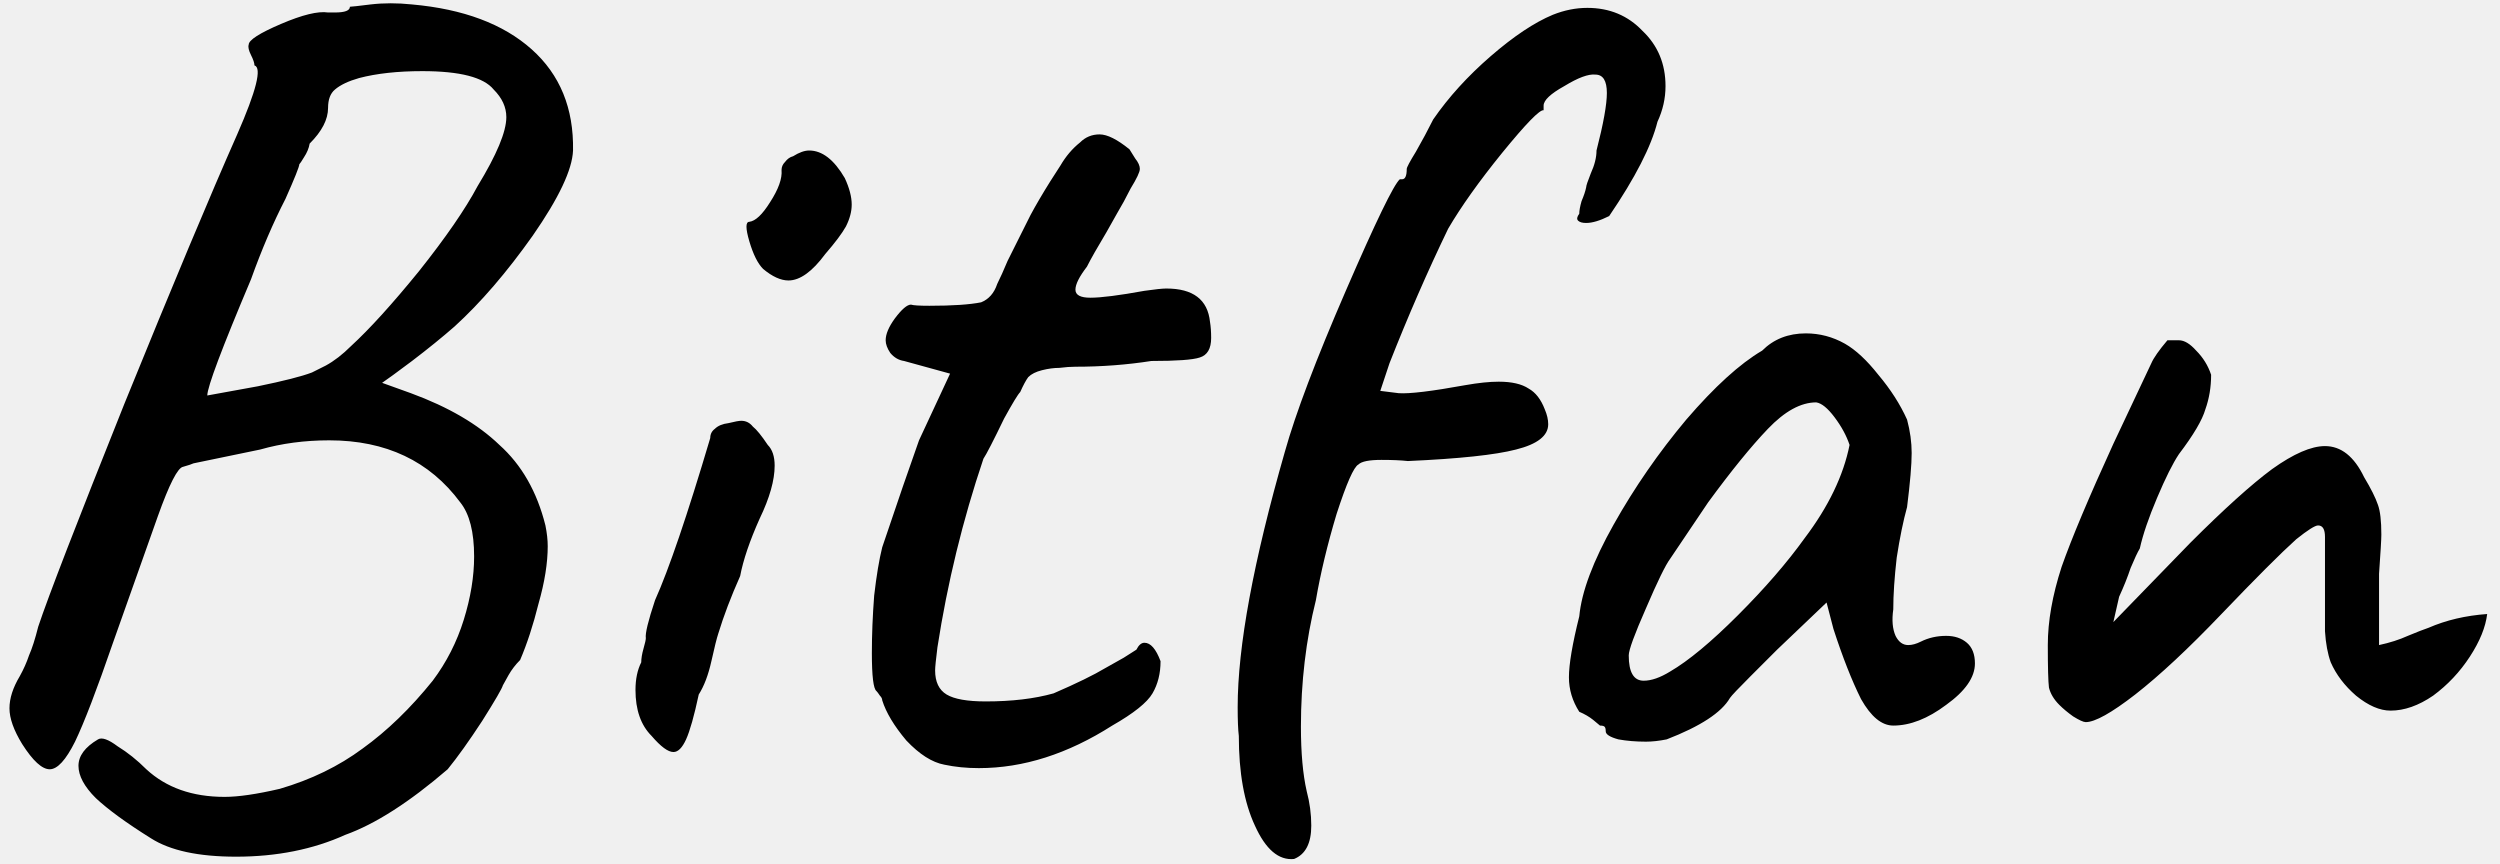
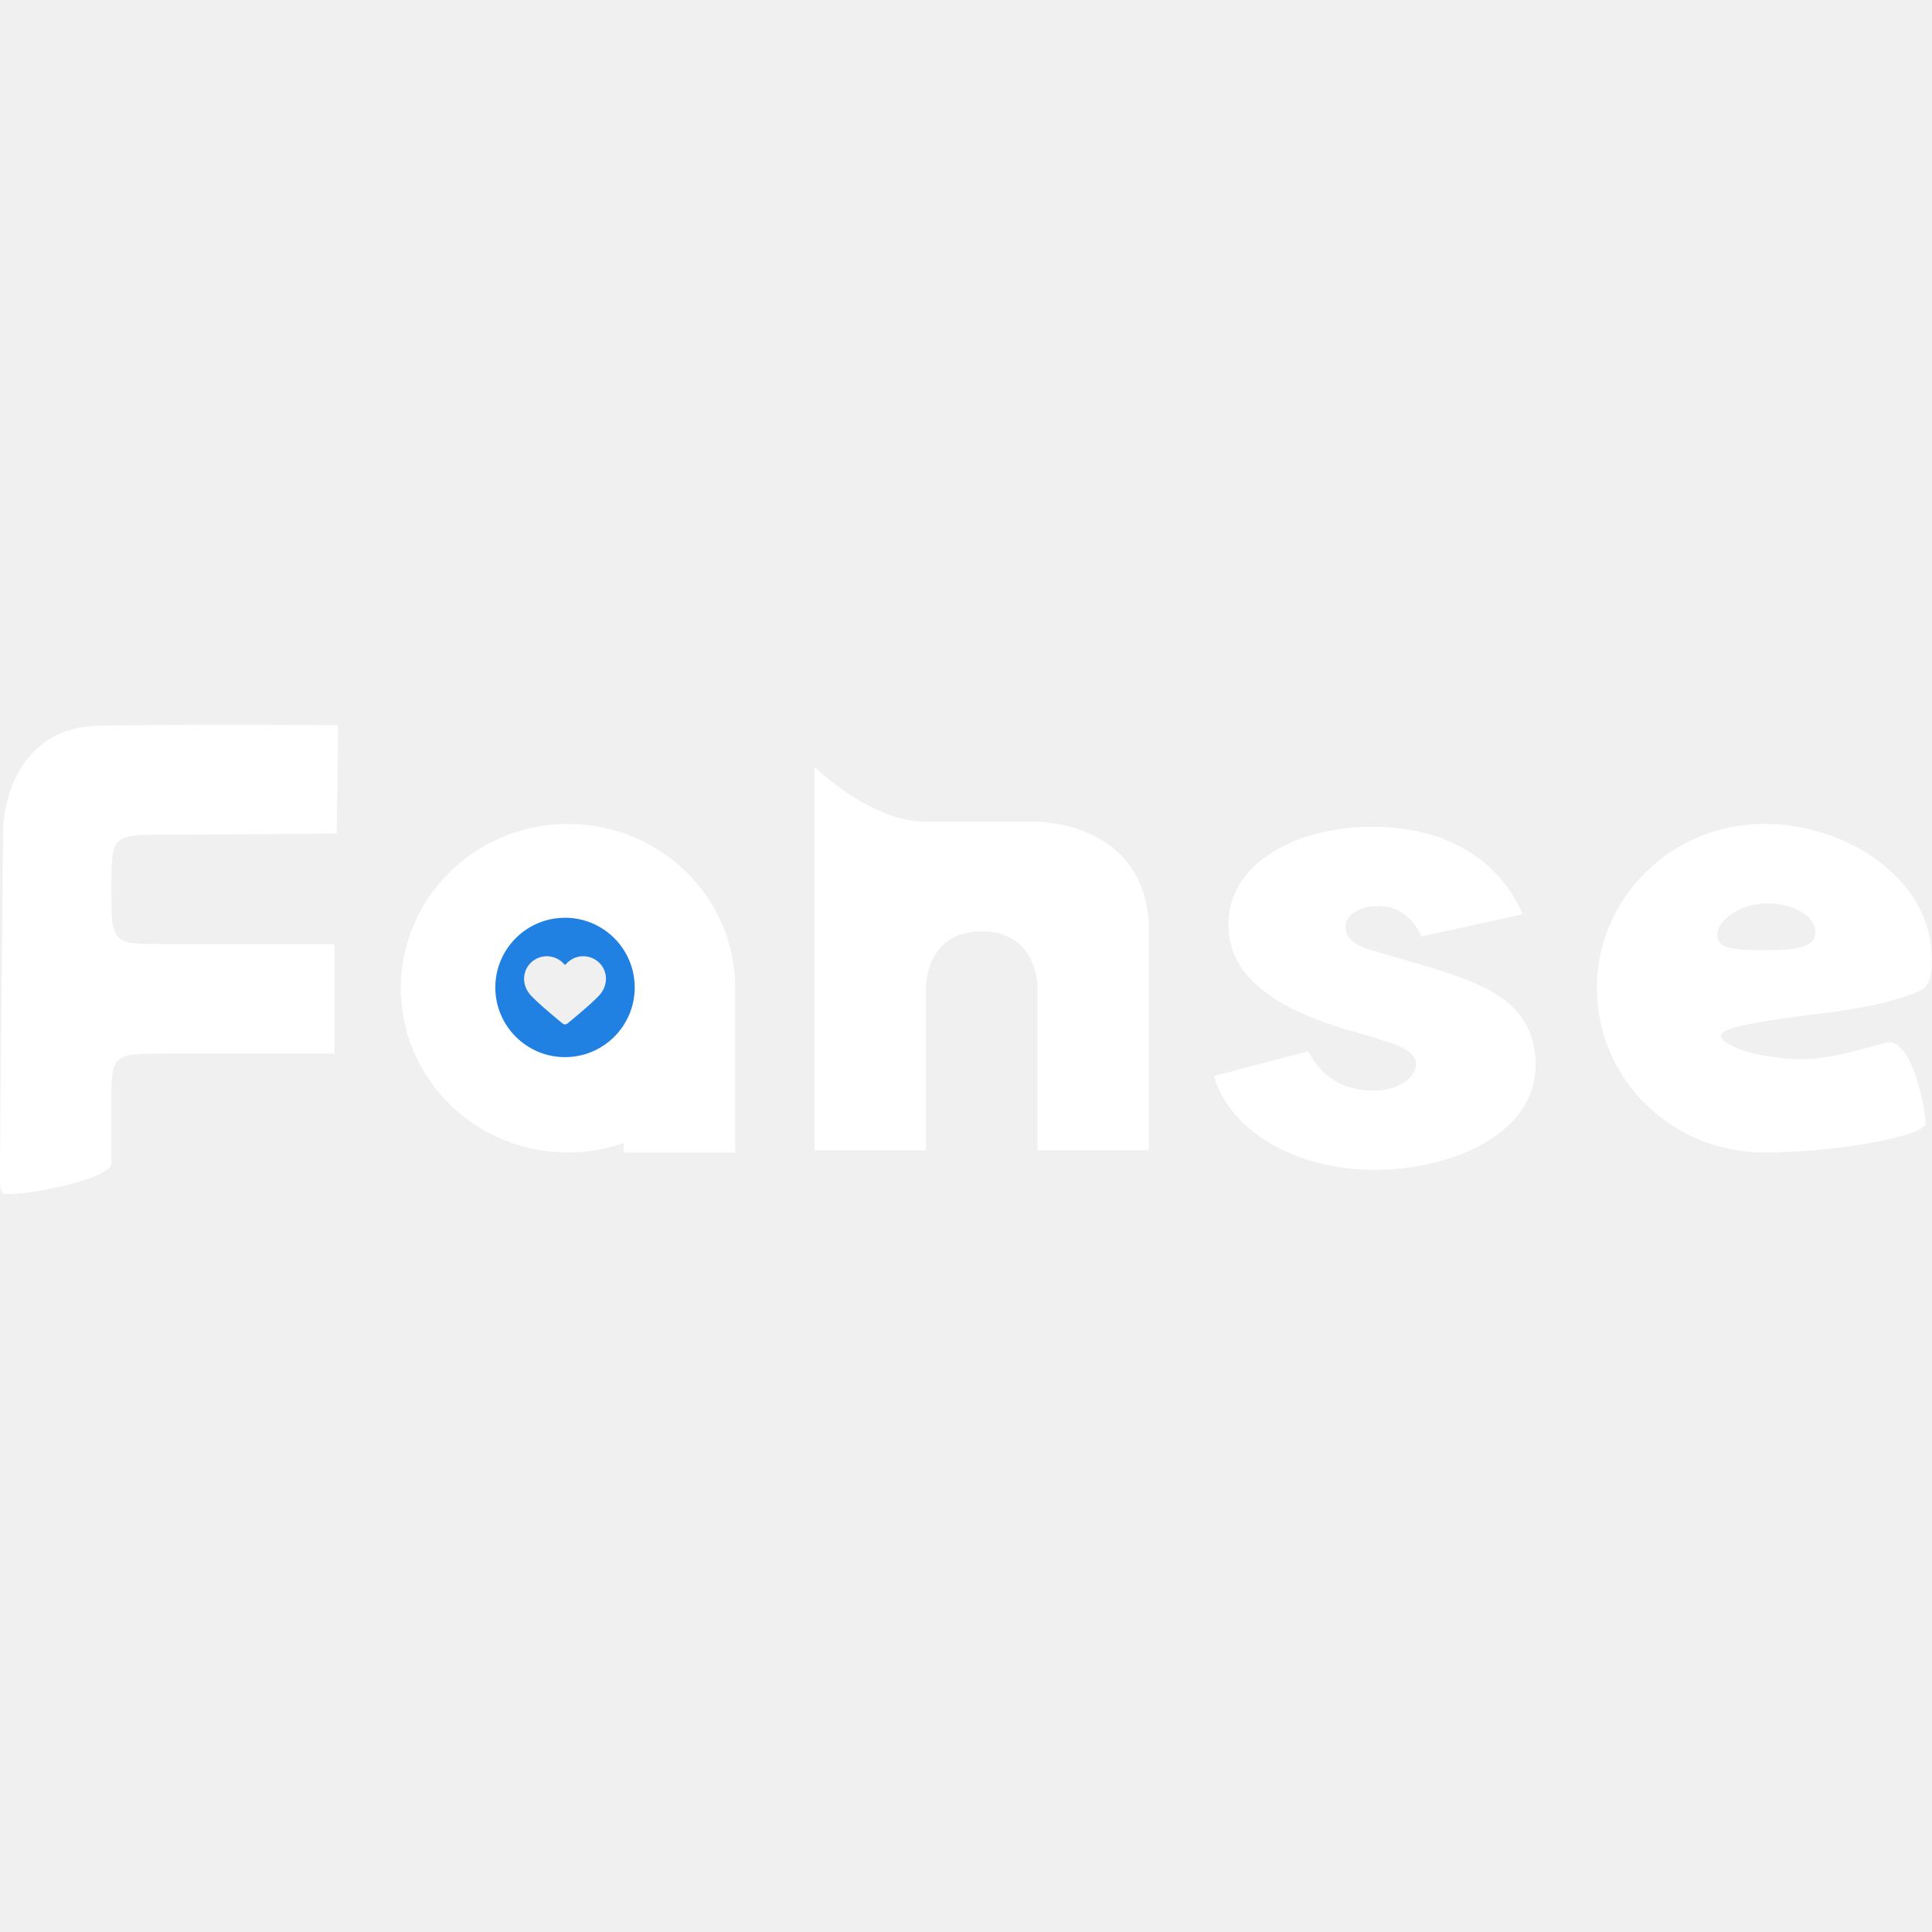
- <svg xmlns="http://www.w3.org/2000/svg" width="165" height="57" viewBox="0 0 165 57" fill="currentColor">
-   <path d="M9.962 55.327C8.342 54.315 7.128 53.429 6.318 52.67C5.559 51.911 5.179 51.202 5.179 50.544C5.179 49.887 5.61 49.305 6.47 48.799C6.723 48.647 7.153 48.799 7.76 49.254C8.418 49.659 9.051 50.165 9.658 50.772C10.974 51.987 12.694 52.594 14.82 52.594C15.731 52.594 16.945 52.417 18.463 52.063C20.538 51.456 22.36 50.57 23.929 49.406C25.548 48.242 27.092 46.749 28.559 44.927C29.47 43.713 30.154 42.372 30.609 40.904C31.064 39.437 31.292 38.045 31.292 36.729C31.292 35.11 30.988 33.92 30.381 33.161C28.357 30.429 25.472 29.062 21.728 29.062C20.108 29.062 18.59 29.265 17.173 29.669L12.77 30.581C12.669 30.631 12.441 30.707 12.087 30.808C11.733 30.859 11.176 31.947 10.417 34.072C9.658 36.198 8.671 38.981 7.457 42.422C6.394 45.509 5.559 47.685 4.952 48.95C4.344 50.165 3.788 50.772 3.282 50.772C2.776 50.772 2.168 50.216 1.46 49.102C0.903 48.191 0.625 47.407 0.625 46.749C0.625 46.091 0.853 45.383 1.308 44.624C1.561 44.168 1.763 43.713 1.915 43.257C2.118 42.802 2.32 42.169 2.523 41.359C3.18 39.386 5.078 34.477 8.216 26.633C11.404 18.789 13.884 12.868 15.655 8.87C16.92 5.986 17.299 4.468 16.794 4.316C16.794 4.164 16.718 3.936 16.566 3.633C16.414 3.329 16.363 3.101 16.414 2.95C16.414 2.646 17.122 2.19 18.539 1.583C19.956 0.976 20.994 0.723 21.652 0.824H22.107C22.765 0.824 23.094 0.698 23.094 0.445C23.195 0.445 23.651 0.394 24.46 0.293C25.321 0.192 26.232 0.192 27.193 0.293C30.584 0.596 33.215 1.583 35.088 3.253C36.96 4.923 37.871 7.15 37.82 9.933C37.77 11.198 36.884 13.071 35.163 15.55C33.443 17.98 31.722 19.979 30.002 21.547C29.192 22.256 28.256 23.015 27.193 23.825C26.181 24.584 25.523 25.064 25.219 25.267L27.117 25.95C29.597 26.861 31.545 28 32.962 29.366C34.43 30.682 35.442 32.453 35.998 34.679C36.1 35.186 36.15 35.641 36.15 36.046C36.15 37.159 35.948 38.424 35.543 39.841C35.189 41.258 34.784 42.498 34.328 43.561C34.025 43.864 33.772 44.194 33.569 44.548C33.367 44.902 33.24 45.13 33.19 45.231C33.139 45.433 32.684 46.218 31.823 47.584C30.963 48.9 30.204 49.963 29.546 50.772C27.016 52.948 24.764 54.391 22.79 55.099C20.665 56.061 18.261 56.541 15.579 56.541C13.099 56.541 11.227 56.136 9.962 55.327ZM13.681 26.102C14.238 26.001 15.351 25.798 17.021 25.494C18.742 25.14 19.931 24.837 20.589 24.584C20.69 24.533 20.994 24.381 21.5 24.128C22.056 23.825 22.613 23.394 23.17 22.838C24.384 21.724 25.877 20.08 27.648 17.904C29.42 15.677 30.71 13.805 31.52 12.286C32.785 10.211 33.418 8.693 33.418 7.732C33.418 7.074 33.139 6.467 32.583 5.91C31.925 5.1 30.356 4.695 27.876 4.695C26.257 4.695 24.865 4.847 23.701 5.151C22.993 5.353 22.461 5.606 22.107 5.91C21.803 6.163 21.652 6.568 21.652 7.125C21.652 7.884 21.247 8.668 20.437 9.478C20.387 9.781 20.26 10.085 20.058 10.389C19.906 10.642 19.805 10.793 19.754 10.844C19.754 10.996 19.45 11.755 18.843 13.121C18.033 14.69 17.274 16.461 16.566 18.435C14.643 22.989 13.681 25.545 13.681 26.102ZM50.368 17.752C50.014 17.398 49.71 16.79 49.457 15.93C49.204 15.07 49.204 14.639 49.457 14.639C49.862 14.589 50.317 14.159 50.823 13.349C51.38 12.489 51.633 11.78 51.582 11.224C51.582 11.021 51.658 10.844 51.81 10.692C51.962 10.49 52.139 10.363 52.342 10.313C52.746 10.06 53.101 9.933 53.404 9.933C54.264 9.933 55.049 10.54 55.757 11.755C56.061 12.413 56.213 12.995 56.213 13.501C56.213 13.956 56.086 14.437 55.833 14.943C55.58 15.399 55.125 16.006 54.467 16.765C53.607 17.929 52.797 18.511 52.038 18.511C51.532 18.511 50.975 18.258 50.368 17.752ZM43.005 48.571C42.296 47.862 41.942 46.85 41.942 45.535C41.942 44.826 42.068 44.219 42.322 43.713C42.322 43.46 42.372 43.156 42.473 42.802C42.575 42.448 42.625 42.22 42.625 42.119C42.575 41.815 42.777 40.98 43.232 39.614C44.143 37.589 45.358 34.022 46.876 28.91C46.876 28.657 46.977 28.455 47.18 28.303C47.382 28.101 47.686 27.974 48.091 27.924C48.495 27.822 48.774 27.772 48.926 27.772C49.229 27.772 49.482 27.898 49.685 28.151C49.938 28.354 50.267 28.759 50.672 29.366C50.975 29.669 51.127 30.125 51.127 30.732C51.127 31.694 50.798 32.858 50.14 34.224C49.482 35.692 49.052 36.957 48.85 38.02C48.242 39.386 47.762 40.651 47.407 41.815C47.306 42.119 47.154 42.726 46.952 43.637C46.749 44.548 46.471 45.282 46.117 45.838C45.813 47.255 45.535 48.242 45.282 48.799C45.029 49.355 44.751 49.634 44.447 49.634C44.093 49.634 43.612 49.279 43.005 48.571ZM62.325 50.469C61.516 50.317 60.681 49.785 59.82 48.874C59.011 47.913 58.479 47.027 58.226 46.218C58.226 46.117 58.176 46.015 58.074 45.914C57.973 45.762 57.897 45.661 57.847 45.611C57.644 45.459 57.543 44.624 57.543 43.105C57.543 41.891 57.594 40.626 57.695 39.31C57.847 37.994 58.024 36.931 58.226 36.122L59.593 32.099L60.655 29.062L62.705 24.66L59.669 23.825C59.314 23.774 59.011 23.597 58.758 23.293C58.555 22.989 58.454 22.711 58.454 22.458C58.454 22.053 58.656 21.573 59.061 21.016C59.517 20.409 59.871 20.105 60.124 20.105C60.276 20.156 60.681 20.181 61.339 20.181C62.857 20.181 63.995 20.105 64.754 19.953C65.26 19.751 65.615 19.346 65.817 18.739C66.019 18.334 66.247 17.828 66.5 17.221C66.804 16.613 67.082 16.056 67.335 15.55C67.487 15.247 67.715 14.791 68.019 14.184C68.373 13.526 68.803 12.792 69.309 11.983C69.41 11.831 69.638 11.477 69.992 10.92C70.346 10.313 70.776 9.807 71.283 9.402C71.637 9.048 72.067 8.87 72.573 8.87C73.079 8.87 73.737 9.199 74.547 9.857C74.648 10.009 74.774 10.211 74.926 10.464C75.129 10.718 75.23 10.945 75.23 11.148C75.23 11.35 75.027 11.78 74.623 12.438C74.319 13.046 74.015 13.602 73.712 14.108C73.459 14.564 73.231 14.969 73.028 15.323C72.421 16.335 71.991 17.094 71.738 17.6C71.232 18.258 70.979 18.764 70.979 19.118C70.979 19.472 71.308 19.649 71.966 19.649C72.674 19.649 73.864 19.498 75.534 19.194C76.242 19.093 76.723 19.042 76.976 19.042C78.747 19.042 79.709 19.776 79.86 21.244C79.911 21.547 79.936 21.901 79.936 22.306C79.936 23.015 79.683 23.445 79.177 23.597C78.722 23.749 77.659 23.825 75.989 23.825C74.37 24.078 72.7 24.204 70.979 24.204C70.675 24.204 70.321 24.229 69.916 24.28C69.562 24.28 69.182 24.331 68.778 24.432C68.373 24.533 68.069 24.685 67.867 24.887C67.715 25.09 67.538 25.419 67.335 25.874C67.183 26.026 66.829 26.608 66.273 27.62C65.564 29.088 65.109 29.973 64.906 30.277C63.54 34.325 62.528 38.475 61.87 42.726C61.769 43.536 61.718 44.042 61.718 44.244C61.718 45.003 61.971 45.535 62.477 45.838C62.983 46.142 63.843 46.294 65.058 46.294C66.779 46.294 68.272 46.117 69.537 45.762C71.055 45.104 72.194 44.548 72.953 44.092C73.408 43.839 73.813 43.611 74.167 43.409C74.572 43.156 74.85 42.979 75.002 42.878C75.154 42.574 75.331 42.422 75.534 42.422C75.938 42.422 76.293 42.827 76.596 43.637C76.596 44.447 76.419 45.155 76.065 45.762C75.711 46.37 74.825 47.078 73.408 47.888C70.473 49.76 67.538 50.696 64.603 50.696C63.793 50.696 63.034 50.62 62.325 50.469ZM85.406 56.693C84.394 56.794 83.533 56.061 82.825 54.492C82.116 52.974 81.762 51 81.762 48.571C81.712 48.166 81.686 47.533 81.686 46.673C81.686 42.675 82.724 37.058 84.799 29.821C85.507 27.291 86.848 23.749 88.822 19.194C90.795 14.639 91.985 12.185 92.389 11.831H92.541C92.744 11.831 92.845 11.603 92.845 11.148C92.845 11.046 93.047 10.667 93.452 10.009C93.857 9.301 94.237 8.592 94.591 7.884C95.603 6.416 96.868 5.024 98.386 3.709C99.904 2.393 101.271 1.482 102.485 0.976C103.244 0.672 104.004 0.52 104.763 0.52C106.23 0.52 107.445 1.027 108.406 2.039C109.418 3 109.924 4.215 109.924 5.682C109.924 6.492 109.747 7.276 109.393 8.035C108.988 9.655 107.926 11.73 106.205 14.26C105.598 14.564 105.092 14.716 104.687 14.716C104.434 14.716 104.257 14.665 104.155 14.564C104.054 14.462 104.079 14.311 104.231 14.108C104.231 13.906 104.282 13.627 104.383 13.273C104.535 12.919 104.636 12.615 104.687 12.362C104.687 12.261 104.788 11.957 104.99 11.451C105.243 10.895 105.37 10.389 105.37 9.933C105.825 8.162 106.053 6.897 106.053 6.138C106.053 5.328 105.8 4.923 105.294 4.923C104.839 4.873 104.155 5.126 103.244 5.682C102.334 6.188 101.878 6.618 101.878 6.973V7.276C101.625 7.226 100.714 8.162 99.145 10.085C97.627 11.957 96.438 13.627 95.578 15.095C94.211 17.929 92.921 20.889 91.706 23.976L91.099 25.798L92.314 25.95C93.022 26.001 94.49 25.823 96.716 25.419C97.577 25.267 98.31 25.191 98.918 25.191C99.778 25.191 100.436 25.343 100.891 25.646C101.347 25.899 101.701 26.355 101.954 27.013C102.106 27.367 102.182 27.696 102.182 28C102.182 28.759 101.473 29.315 100.056 29.669C98.69 30.024 96.311 30.277 92.921 30.429C92.465 30.378 91.883 30.353 91.175 30.353C90.365 30.353 89.859 30.454 89.657 30.656C89.353 30.808 88.872 31.896 88.215 33.92C87.607 35.945 87.152 37.842 86.848 39.614C86.19 42.245 85.861 45.029 85.861 47.964C85.861 49.684 85.988 51.101 86.241 52.215C86.443 52.974 86.544 53.733 86.544 54.492C86.544 55.656 86.165 56.389 85.406 56.693ZM110.002 48.799C109.495 48.9 109.04 48.95 108.635 48.95C107.977 48.95 107.37 48.9 106.813 48.799C106.257 48.647 105.978 48.47 105.978 48.267C105.978 48.115 105.953 48.014 105.902 47.964C105.852 47.913 105.751 47.888 105.599 47.888C105.548 47.837 105.396 47.711 105.143 47.508C104.89 47.306 104.587 47.129 104.232 46.977C103.777 46.268 103.549 45.509 103.549 44.7C103.549 43.839 103.777 42.498 104.232 40.676C104.384 39.057 105.143 37.033 106.51 34.604C107.876 32.175 109.47 29.872 111.292 27.696C113.164 25.52 114.834 24.002 116.302 23.141C117.061 22.382 118.023 22.003 119.187 22.003C120.097 22.003 120.958 22.23 121.767 22.686C122.476 23.091 123.21 23.774 123.969 24.735C124.779 25.697 125.411 26.684 125.867 27.696C126.069 28.455 126.17 29.189 126.17 29.897C126.17 30.656 126.069 31.846 125.867 33.465C125.614 34.376 125.386 35.489 125.183 36.805C125.032 38.121 124.956 39.259 124.956 40.221C124.854 40.929 124.905 41.511 125.107 41.967C125.31 42.372 125.588 42.574 125.942 42.574C126.195 42.574 126.474 42.498 126.777 42.346C127.284 42.093 127.84 41.967 128.447 41.967C129.004 41.967 129.46 42.119 129.814 42.422C130.168 42.726 130.345 43.181 130.345 43.789C130.345 44.7 129.713 45.611 128.447 46.521C127.233 47.432 126.069 47.888 124.956 47.888C124.197 47.888 123.488 47.306 122.83 46.142C122.223 44.927 121.616 43.384 121.008 41.511L120.553 39.766L117.289 42.878L115.543 44.624C114.733 45.433 114.278 45.914 114.177 46.066C113.62 47.027 112.228 47.938 110.002 48.799ZM110.229 44.32C111.444 43.611 112.937 42.372 114.708 40.6C116.479 38.829 117.947 37.134 119.111 35.514C120.679 33.44 121.666 31.39 122.071 29.366C121.869 28.759 121.54 28.151 121.084 27.544C120.629 26.937 120.224 26.608 119.87 26.557C118.858 26.557 117.795 27.139 116.682 28.303C115.568 29.467 114.252 31.087 112.734 33.161L110.229 36.881C109.926 37.286 109.394 38.374 108.635 40.145C107.876 41.866 107.497 42.903 107.497 43.257C107.497 44.371 107.825 44.927 108.483 44.927C108.989 44.927 109.571 44.725 110.229 44.32ZM137.66 47.66C137.509 47.66 137.23 47.533 136.825 47.281C136.471 47.027 136.167 46.774 135.914 46.521C135.56 46.167 135.332 45.788 135.231 45.383C135.181 44.978 135.155 44.042 135.155 42.574C135.155 41.005 135.459 39.285 136.066 37.412C136.724 35.54 137.863 32.832 139.482 29.29L141.987 23.976C142.139 23.622 142.493 23.116 143.05 22.458H143.809C144.163 22.458 144.543 22.686 144.948 23.141C145.403 23.597 145.732 24.128 145.934 24.735C145.934 25.545 145.808 26.304 145.555 27.013C145.352 27.721 144.77 28.708 143.809 29.973C143.404 30.581 142.923 31.542 142.367 32.858C141.81 34.173 141.43 35.287 141.228 36.198C141.076 36.451 140.874 36.881 140.621 37.488C140.418 38.096 140.165 38.728 139.862 39.386L139.482 41.056L144.568 35.818C146.795 33.592 148.591 31.972 149.958 30.96C151.375 29.948 152.539 29.442 153.449 29.442C154.512 29.442 155.372 30.125 156.03 31.491C156.486 32.251 156.789 32.858 156.941 33.313C157.093 33.718 157.169 34.376 157.169 35.287C157.169 35.59 157.118 36.451 157.017 37.868V42.574C157.726 42.422 158.358 42.22 158.915 41.967C159.522 41.714 159.978 41.537 160.281 41.435C161.445 40.929 162.736 40.626 164.153 40.525C164.051 41.385 163.672 42.321 163.014 43.333C162.356 44.345 161.546 45.206 160.585 45.914C159.623 46.572 158.687 46.901 157.776 46.901C157.068 46.901 156.309 46.572 155.499 45.914C154.74 45.256 154.183 44.522 153.829 43.713C153.627 43.156 153.5 42.473 153.449 41.663C153.449 40.853 153.449 39.715 153.449 38.247V35.439C153.449 34.933 153.298 34.679 152.994 34.679C152.792 34.679 152.311 34.983 151.552 35.59C150.54 36.501 148.895 38.146 146.618 40.525C144.442 42.802 142.544 44.573 140.924 45.838C139.356 47.053 138.268 47.66 137.66 47.66Z" />
+ <svg xmlns="http://www.w3.org/2000/svg" width="700" height="700" viewBox="0 0 901 225" version="1.1">
+   <g id="Page-2" stroke="none" stroke-width="1" fill="none" fill-rule="evenodd">
+     <g id="Group-5" transform="translate(0, 0)">
+       <g id="Group-2">
+         <g id="Layer-2" fill="#FFFFFF" fill-rule="nonzero">
+           <path d="M51.983,204.462 C51.983,199.113 51.983,190.601 51.983,178.924 C51.983,153.386 51.183,153.386 77.974,153.386 C103.966,153.386 155.948,153.386 155.948,153.386 L155.948,102.309 C155.948,102.309 103.966,102.309 77.974,102.309 C51.983,102.309 51.983,102.309 51.983,76.771 C51.983,51.233 51.983,51.233 77.974,51.233 C103.966,51.233 157.046,50.738 157.046,50.738 L157.711,0.192 C157.711,0.192 92.037,-0.358 46.788,0.404 C1.54,1.165 1.447,49.026 1.447,49.026 C0.482,141.268 0,194.779 0,209.559 C0,214.002 0,217.67 1.447,218.458 C5.641,220.744 51.983,212.485 51.983,204.462 Z" id="Path" />
+         </g>
+         <g id="Layer-3" transform="translate(186.9312, 46.23295)" fill-rule="nonzero">
+           <path d="M51.983,0 C0,0 0,51.076 0,51.076 C0,51.076 0,51.076 0,102.153 C0,153.229 51.983,153.229 51.983,153.229 L103.965,153.229 L103.965,178.767 L155.948,153.229 C155.948,153.229 155.948,108.467 155.948,65.442 C155.948,67.038 155.948,63.845 155.948,51.076 C155.948,0 103.965,0 103.965,0 C103.965,0 103.965,0 51.983,0 Z M77.974,51.076 C92.329,51.076 103.965,62.51 103.965,76.614 C103.965,90.719 92.329,102.153 77.974,102.153 C63.619,102.153 51.983,90.719 51.983,76.614 C51.983,62.51 63.619,51.076 77.974,51.076 Z" id="Shape" stroke="#000000" stroke-width="0.5" fill="#000000" opacity="0" stroke-linecap="round" stroke-linejoin="round" />
+           <path d="M77.974,0 C34.91,0 0,34.301 0,76.614 C0,118.928 34.91,153.229 77.974,153.229 C87.105,153.229 95.823,151.62 103.965,148.786 L103.965,153.229 L155.948,153.229 L155.948,76.614 C155.948,34.301 121.038,0 77.974,0 Z M77.974,51.076 C92.329,51.076 103.965,62.51 103.965,76.614 C103.965,90.719 92.329,102.153 77.974,102.153 C63.619,102.153 51.983,90.719 51.983,76.614 C51.983,62.51 63.619,51.076 77.974,51.076 Z" id="Shape" fill="#FFFFFF" />
+         </g>
+         <g id="Layer-4" transform="translate(379.862, 19.69481)" fill="#FFFFFF" fill-rule="nonzero">
+           <path d="M0,178.767 L0,0 L0,0 C0,0 25.991,25.538 51.983,25.538 C78.774,25.538 103.965,25.538 103.965,25.538 C103.965,25.538 155.948,25.538 155.948,76.614 C155.948,127.691 155.948,178.767 155.948,178.767 L103.965,178.767 L103.965,102.153 C103.965,102.153 103.965,76.614 77.974,76.614 C51.983,76.614 51.983,102.153 51.983,102.153 L51.983,178.767 L51.983,178.767 L0,178.767 Z" id="Path" />
+         </g>
+         <g id="Layer-7" transform="translate(744.7236, 46.23295)" fill="#FFFFFF" fill-rule="nonzero">
+           <path d="M56.107,51.95 C56.107,44.581 67.179,37.081 79.525,37.081 C91.871,37.081 101.886,43.055 101.886,50.423 C101.886,57.793 92.651,58.812 80.305,58.812 C67.95,58.812 56.107,59.319 56.107,51.95 Z M77.974,0 C34.906,0 0,34.301 0,76.614 C0,118.928 34.906,153.229 77.974,153.229 C113.842,153.229 153.316,145.16 153.316,139.725 C153.316,134.291 147.293,99.029 134.739,102.028 C127.271,103.813 107.968,110.489 92.754,109.755 C82.678,109.269 61.955,106.281 57.952,99.475 C55.318,94.991 79.343,91.756 94.262,89.716 C106.045,88.106 127.098,86.402 145.335,79.91 C153.314,77.069 157.048,76.22 155.948,58.818 C153.843,25.538 116.9,0 77.974,0 Z" id="Shape" />
+         </g>
+         <path d="M662.934,98.737 C657.969,88.09 650.522,84.541 642.366,84.541 C634.92,84.541 627.473,88.09 627.473,94.005 C627.473,99.624 631.728,102.877 639.884,105.243 L663.288,112.045 C689.53,120.03 716.125,128.016 716.125,158.774 C716.125,189.827 678.891,207.572 640.593,207.572 C606.196,207.572 573.927,190.714 566.125,163.801 L610.097,152.267 C614.707,160.844 622.863,170.604 640.593,170.604 C652.65,170.604 660.452,164.097 660.452,158.182 C660.452,155.225 657.615,151.38 648.749,148.422 C642.839,146.451 635.629,144.282 627.118,141.916 C590.239,130.677 572.863,115.003 572.863,93.117 C572.863,64.43 604.778,47.572 639.884,47.572 C675.7,47.572 699.459,63.838 710.097,88.385 L662.934,98.737 Z" id="Path" fill="#FFFFFF" />
+       </g>
+       <g id="Group" transform="translate(231, 90)" fill="#2081E2" fill-rule="nonzero">
+         <path d="M32.499,0 C14.551,0 0,14.551 0,32.499 C0,50.448 14.551,65 32.499,65 C50.448,65 65,50.448 65,32.499 C65,14.551 50.448,0 32.499,0 Z M48.586,36.058 C44.907,40.145 34.058,48.975 33.598,49.349 C33.275,49.611 32.886,49.744 32.499,49.726 C32.488,49.726 32.475,49.726 32.463,49.726 C32.089,49.726 31.713,49.603 31.401,49.349 C30.941,48.975 20.093,40.145 16.415,36.058 C12.382,31.575 12.409,25.128 16.476,21.061 C20.628,16.908 27.385,16.908 31.536,21.061 L32.5,22.024 L33.465,21.06 C37.616,16.908 44.372,16.909 48.525,21.06 C52.592,25.128 52.618,31.576 48.586,36.058 Z" id="Shape" />
+       </g>
+     </g>
+   </g>
</svg>
